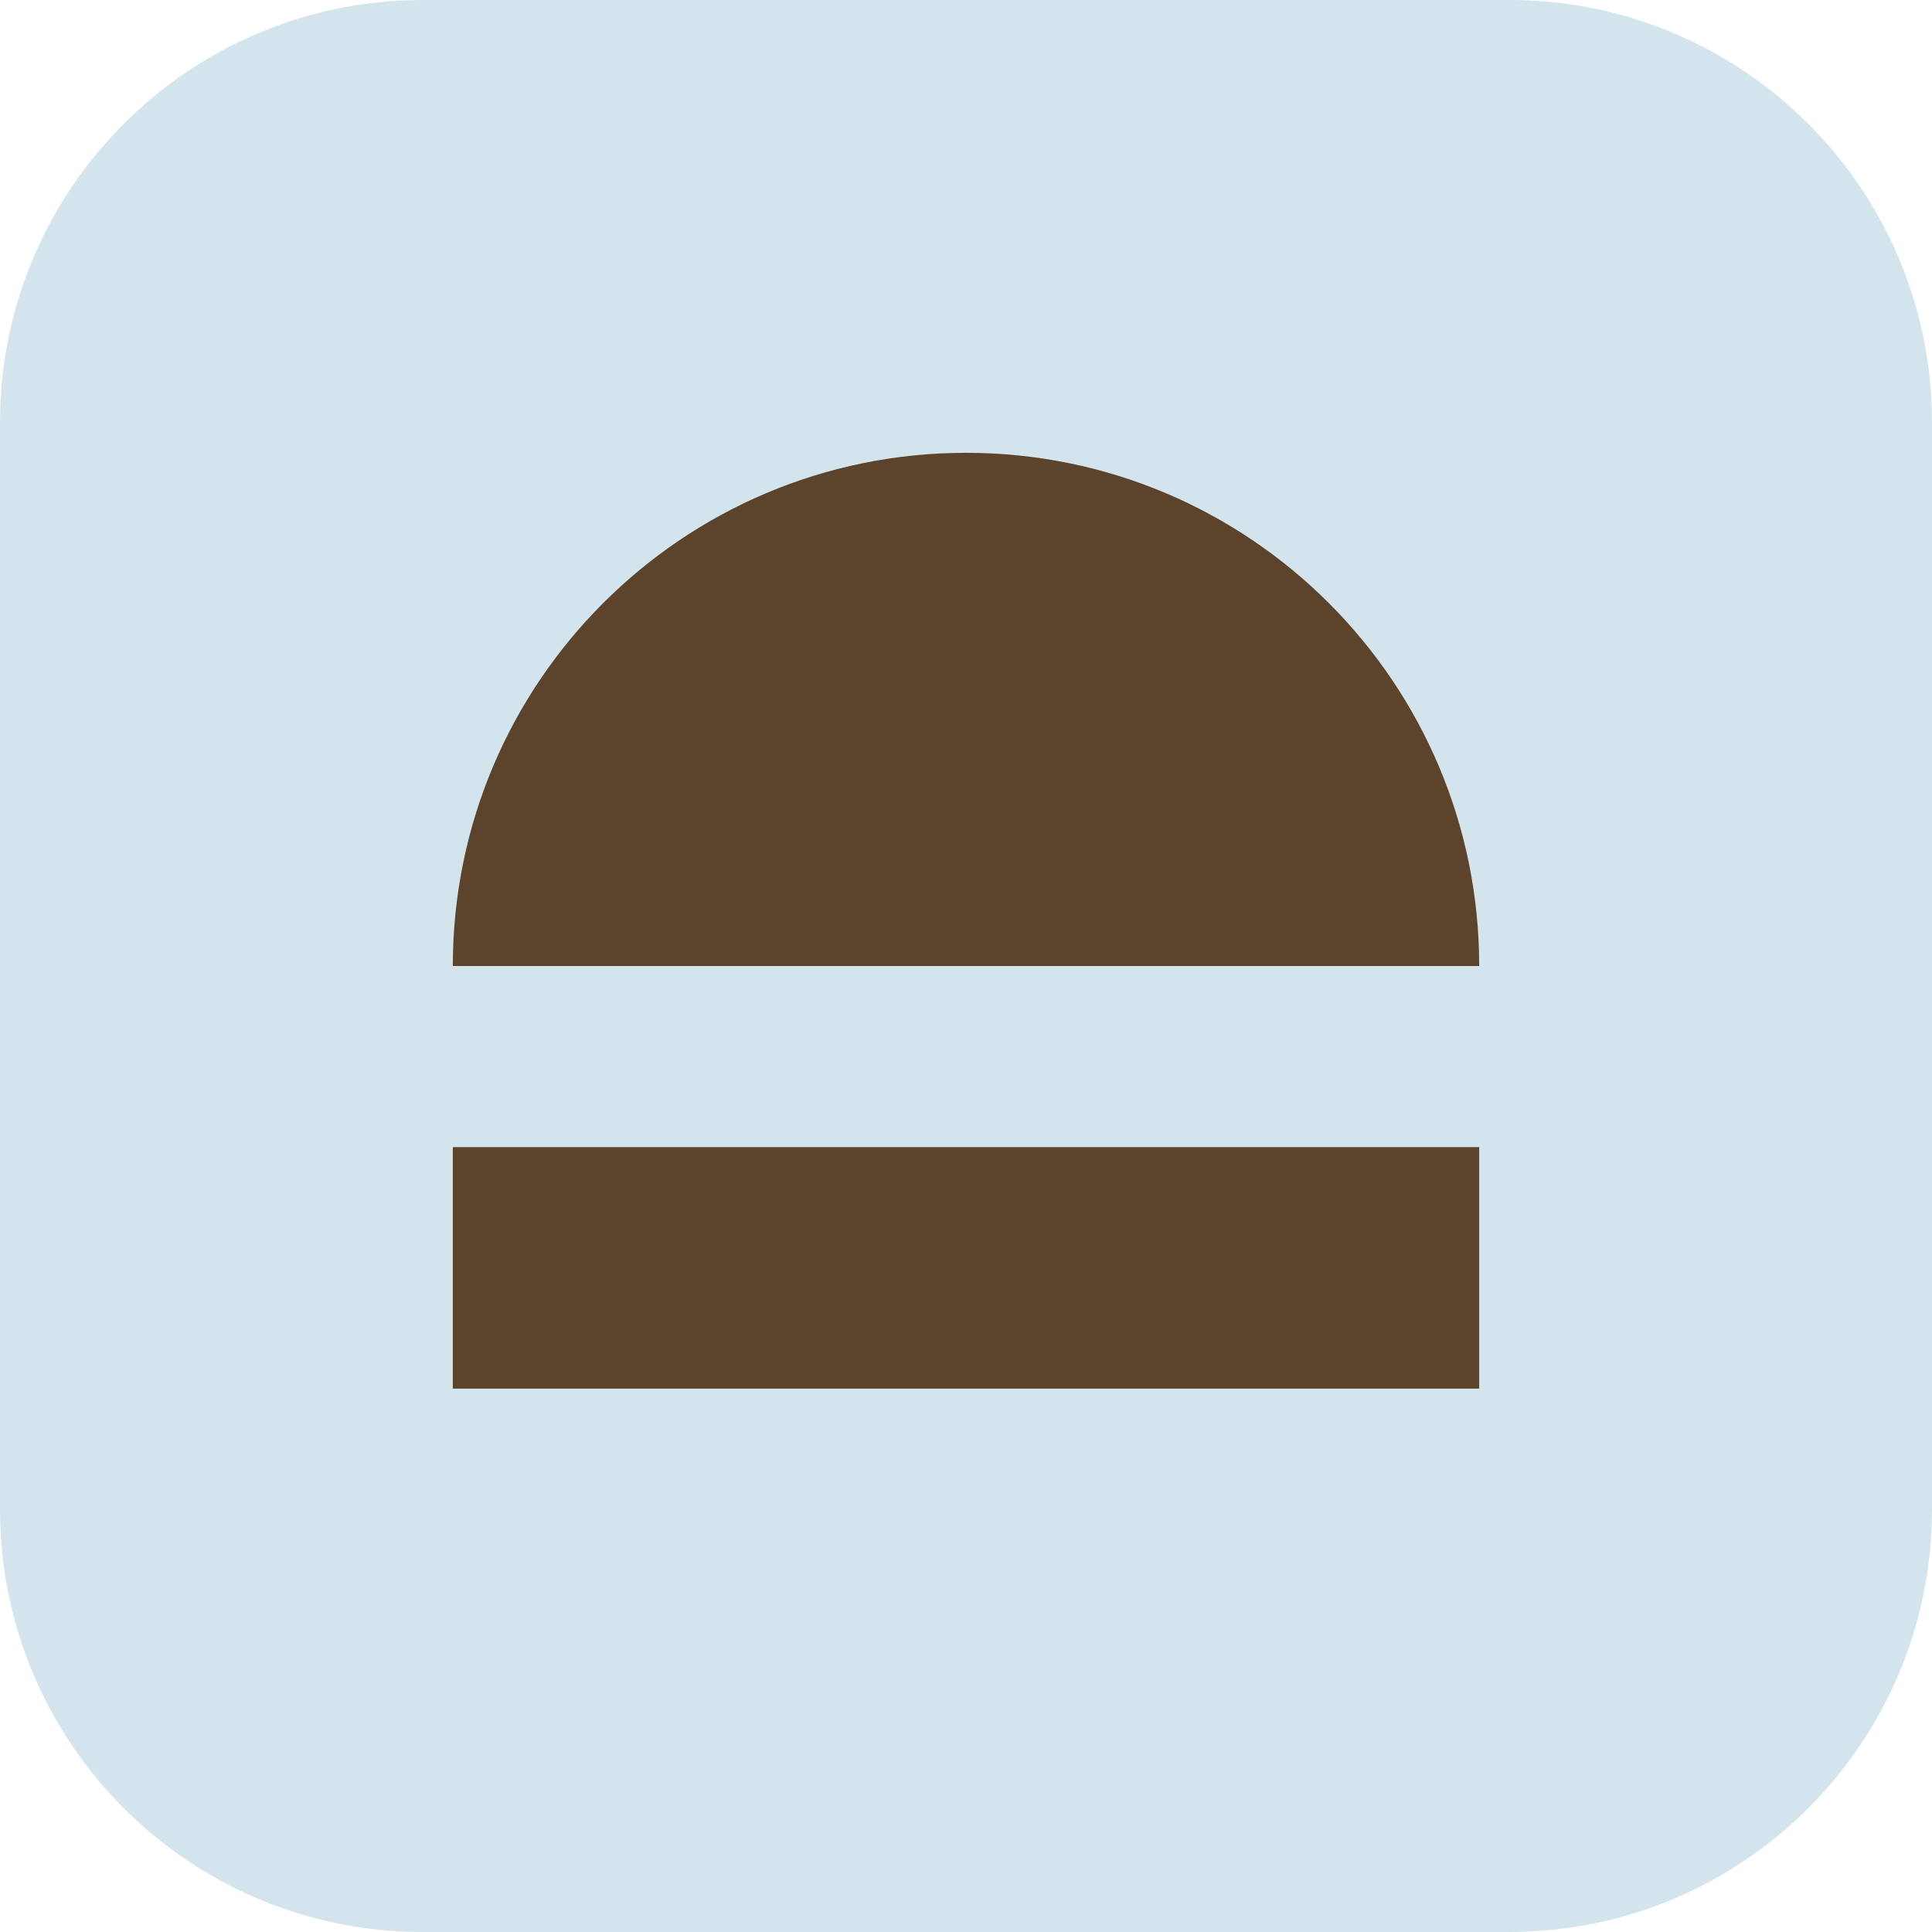
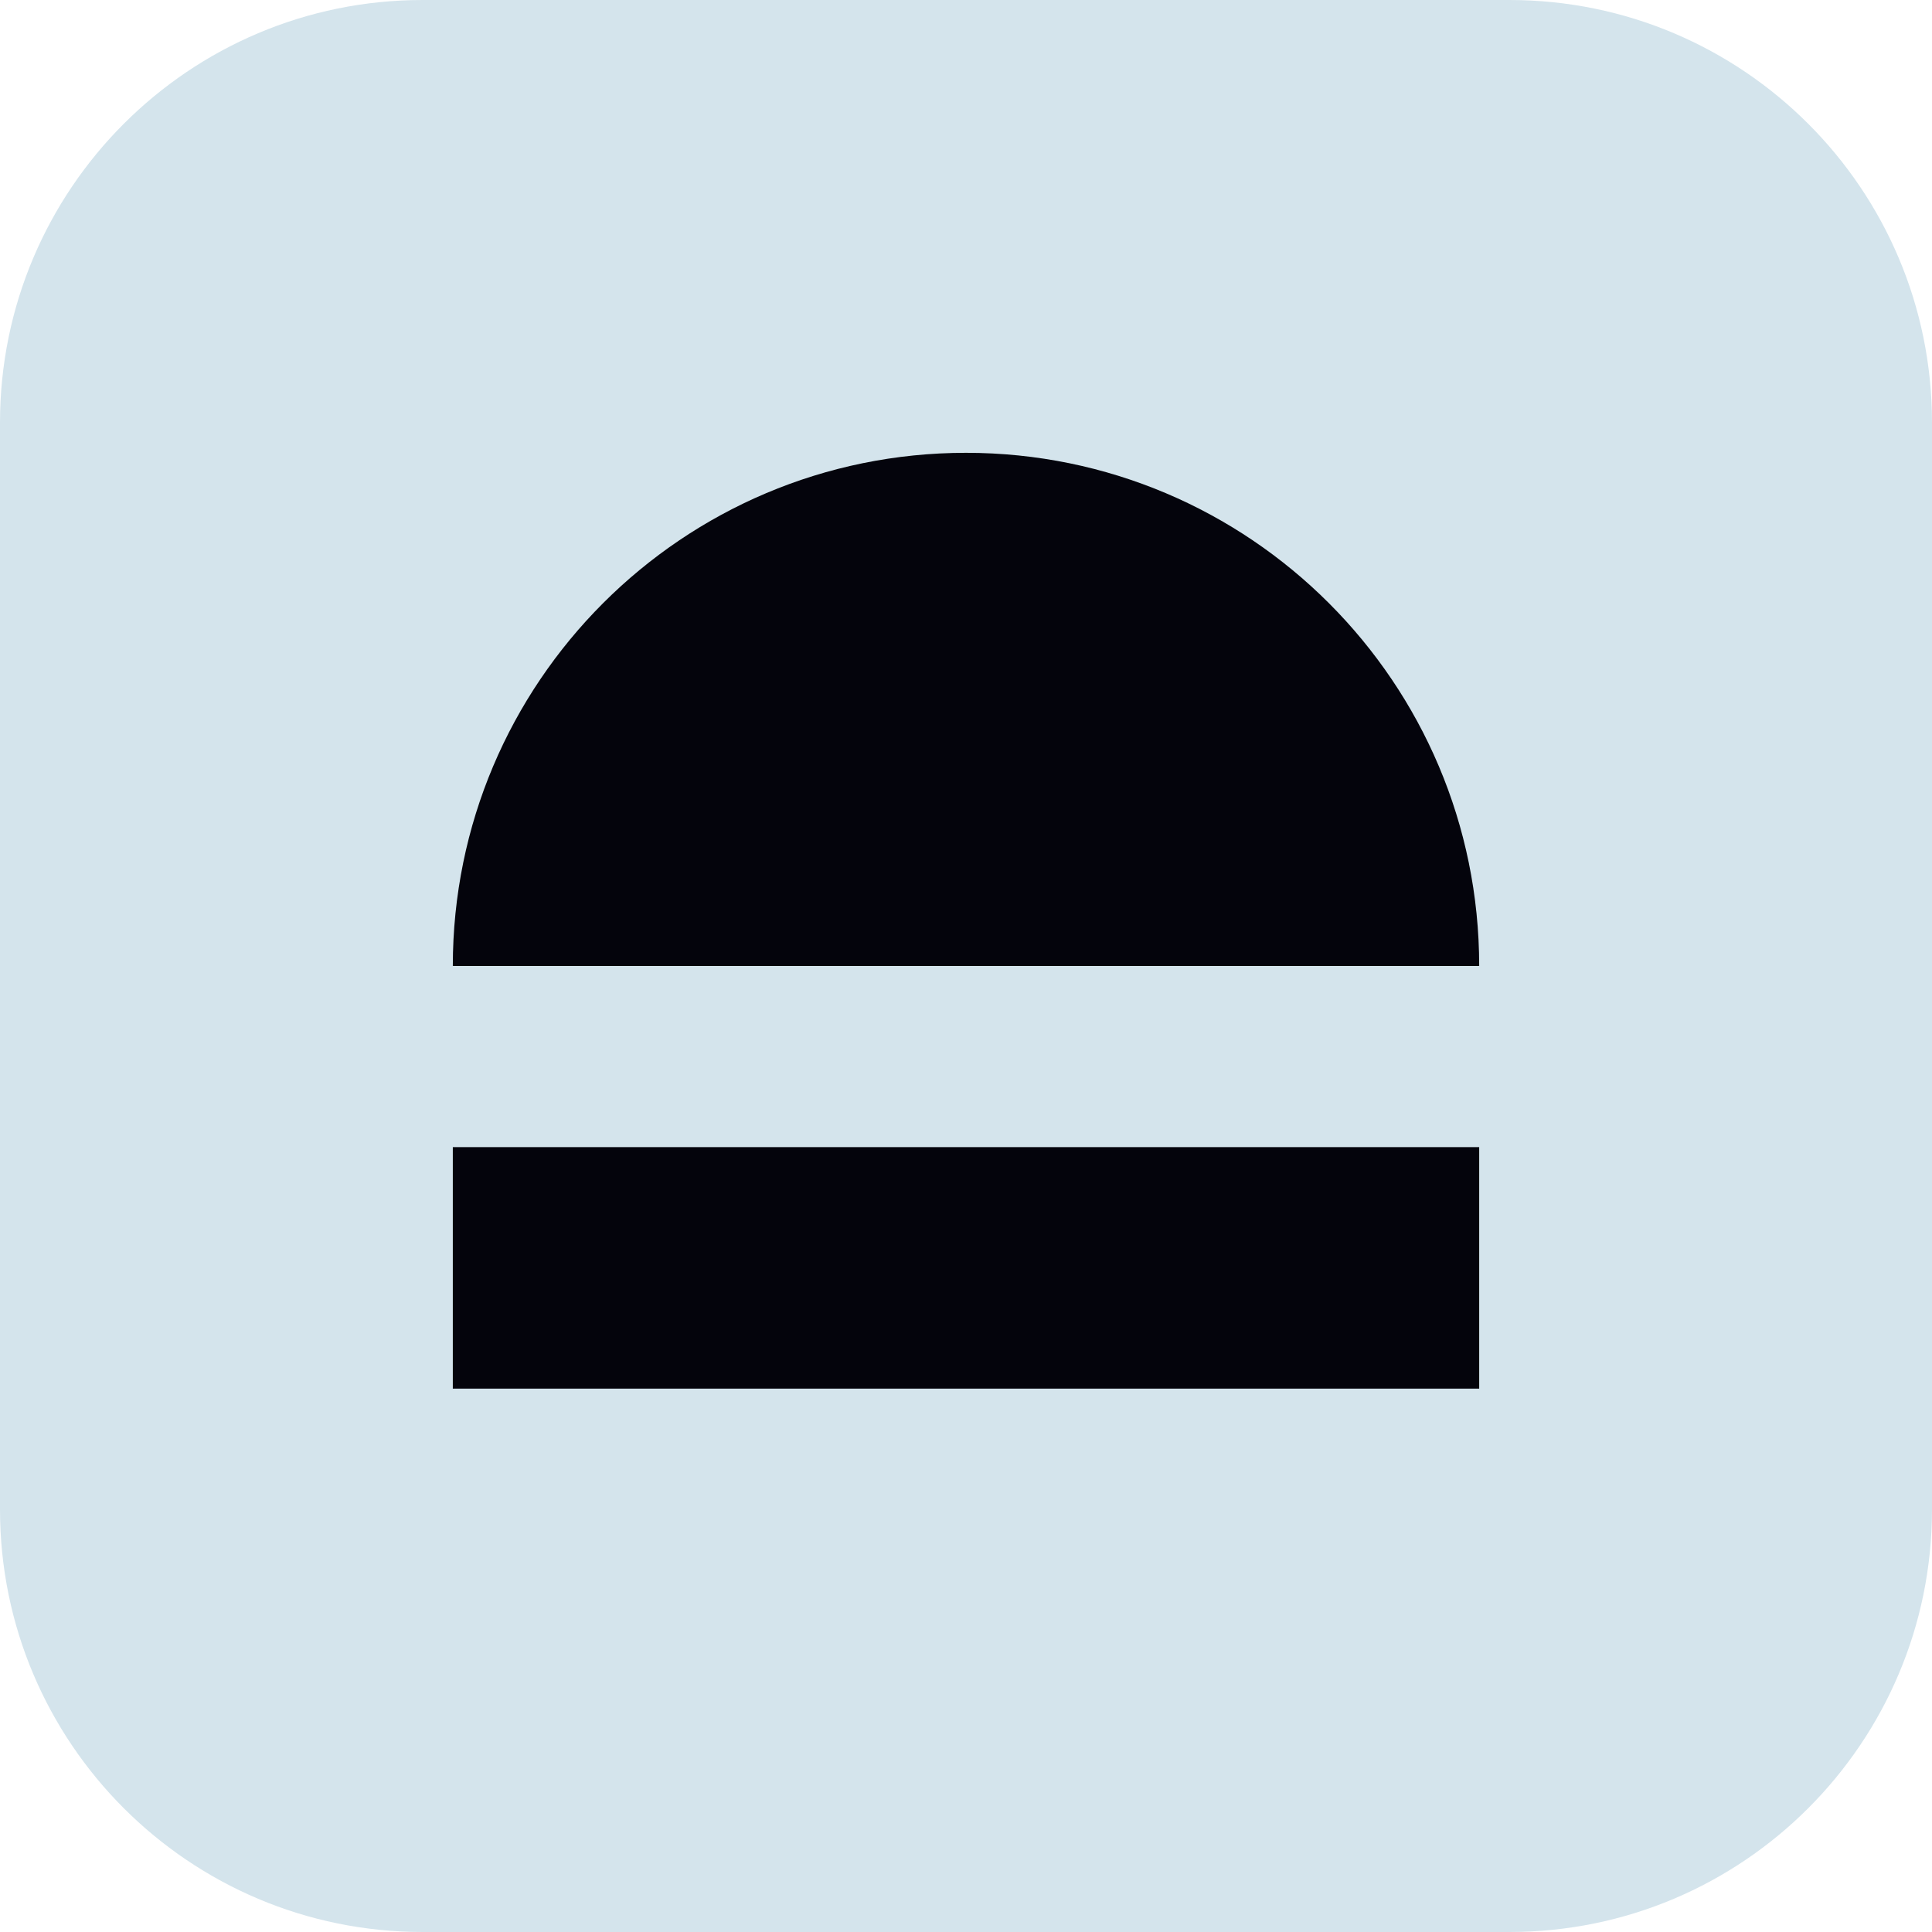
<svg xmlns="http://www.w3.org/2000/svg" viewBox="0 0 64 64">
  <rect width="64" height="64" rx="14" fill="#D4E4EC" />
-   <path d="M15 32 a17 17 0 0 1 34 0 Z" fill="#5C442C" />
-   <rect x="15" y="38" width="34" height="8" fill="#5C442C" />
+   <path d="M15 32 a17 17 0 0 1 34 0 Z" fill="#04040C" />
+   <rect x="15" y="38" width="34" height="8" fill="#04040C" />
</svg>
